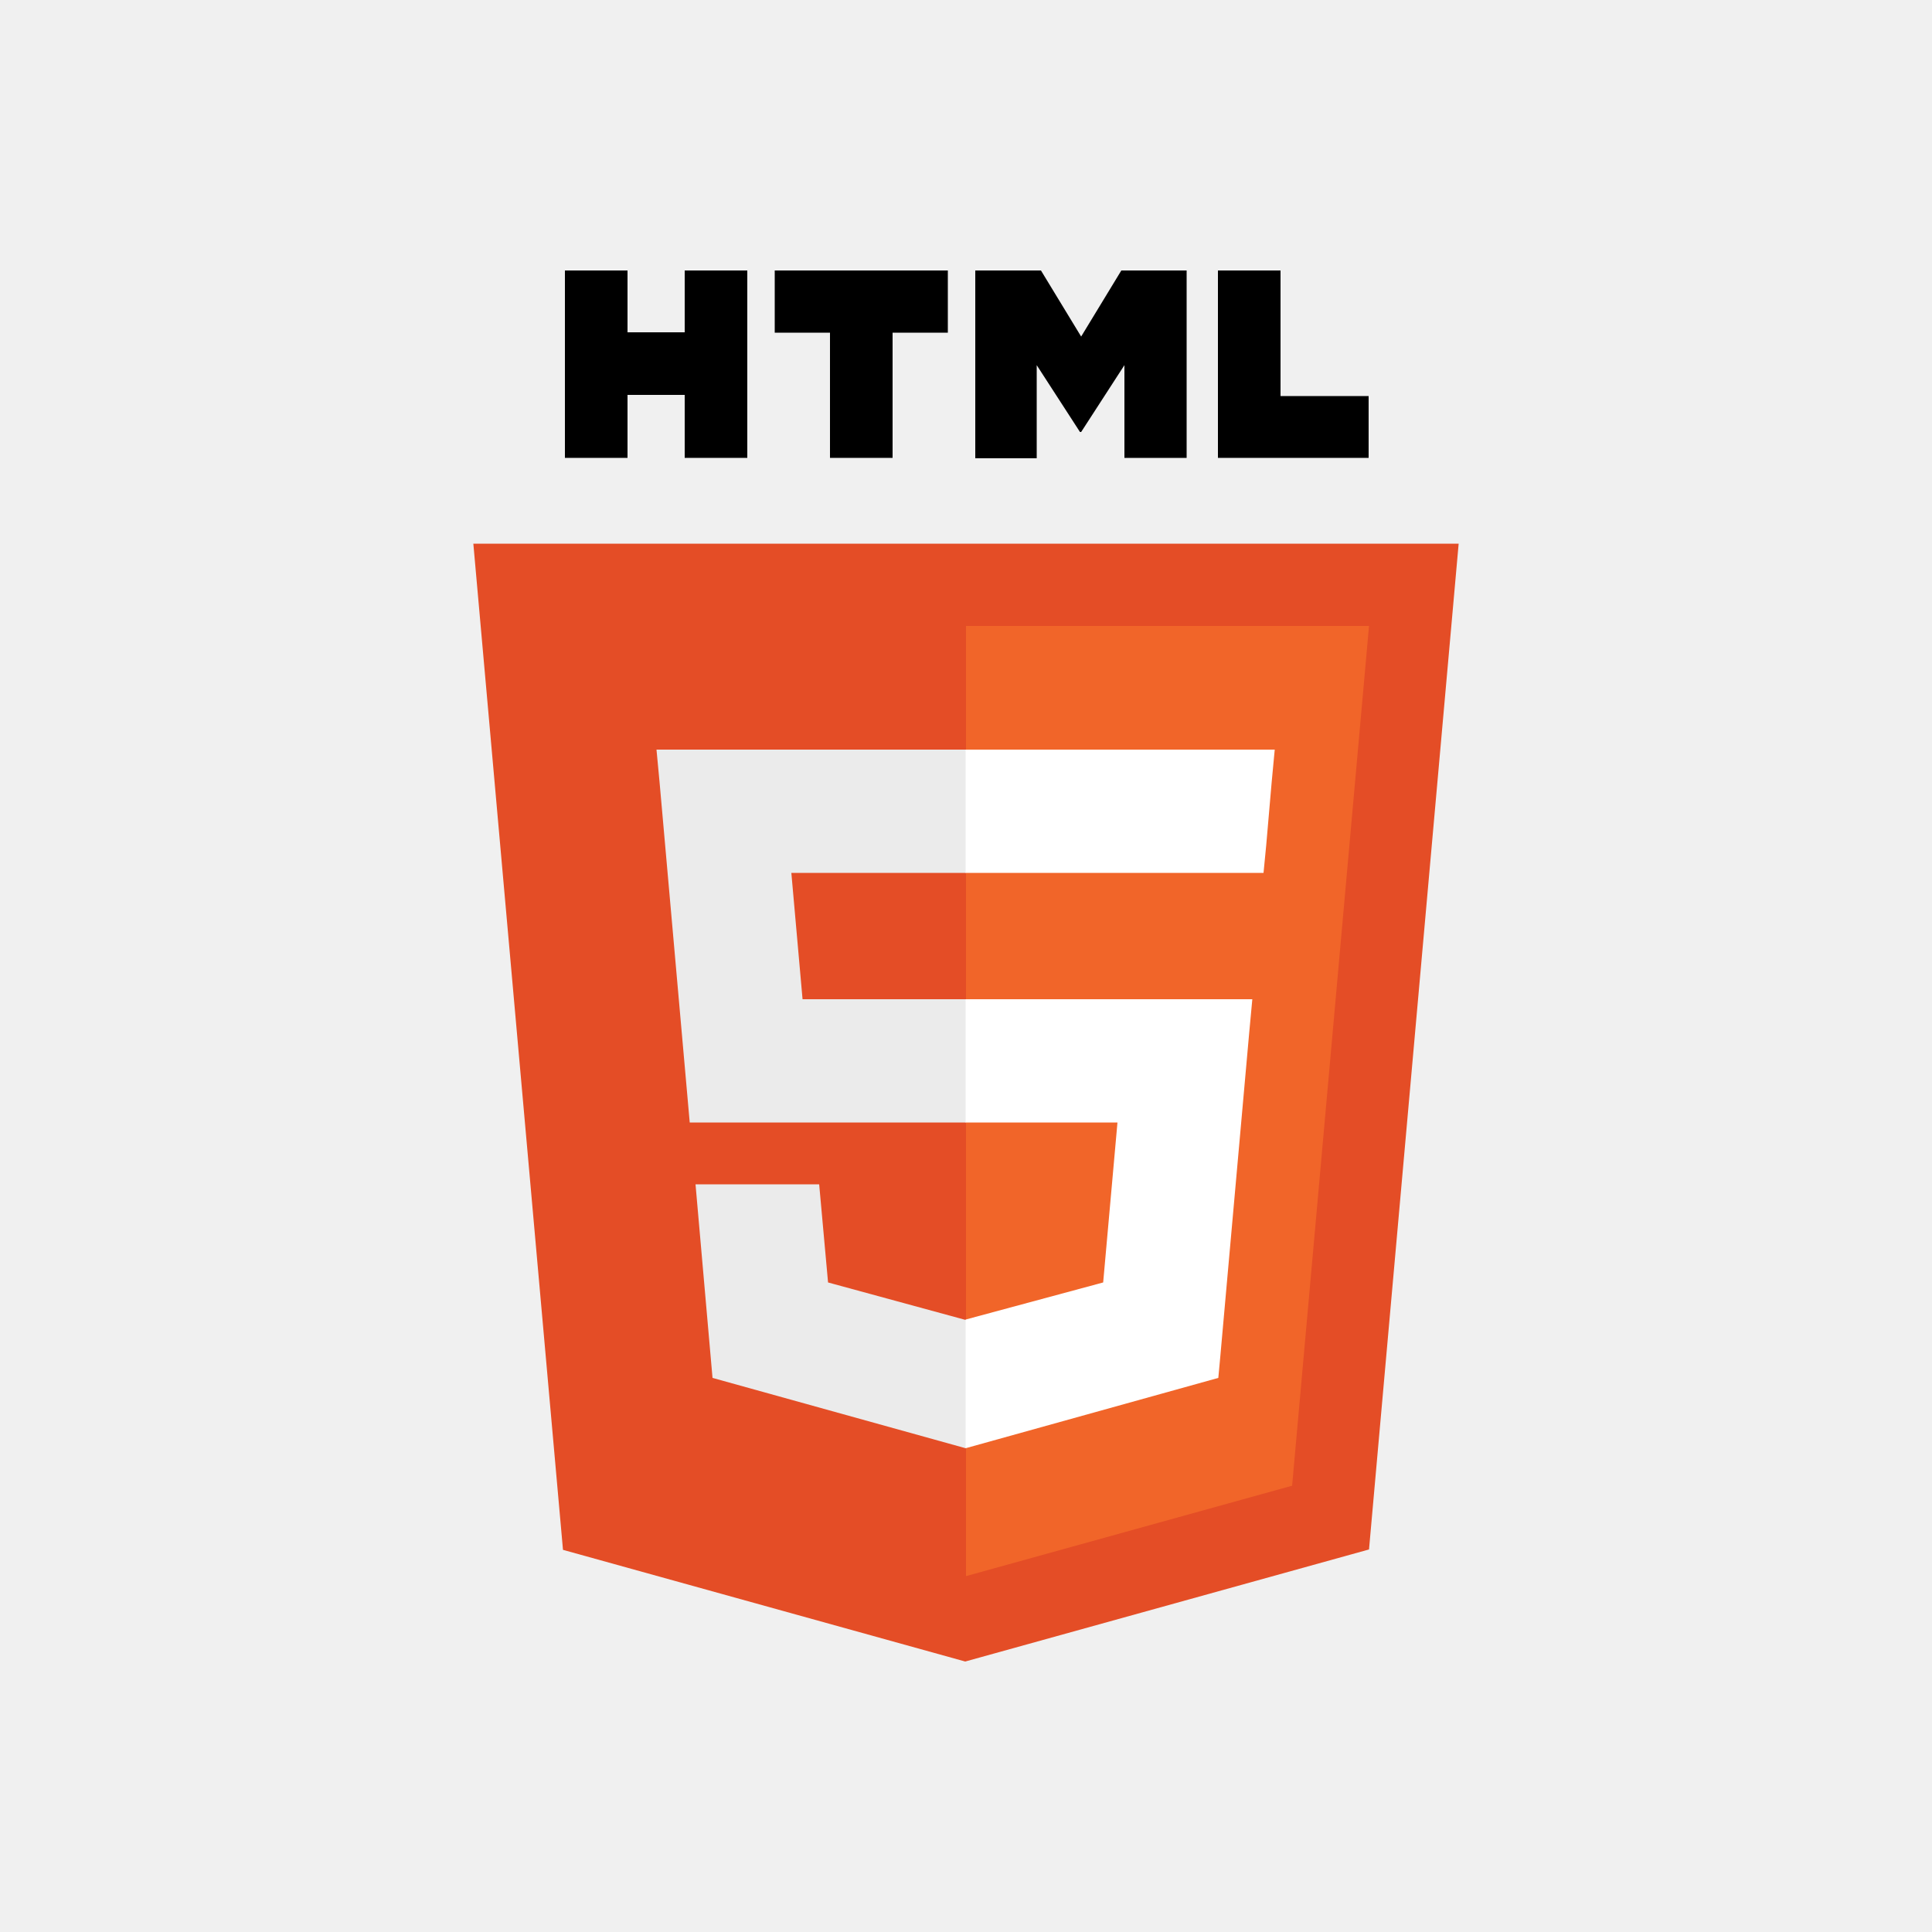
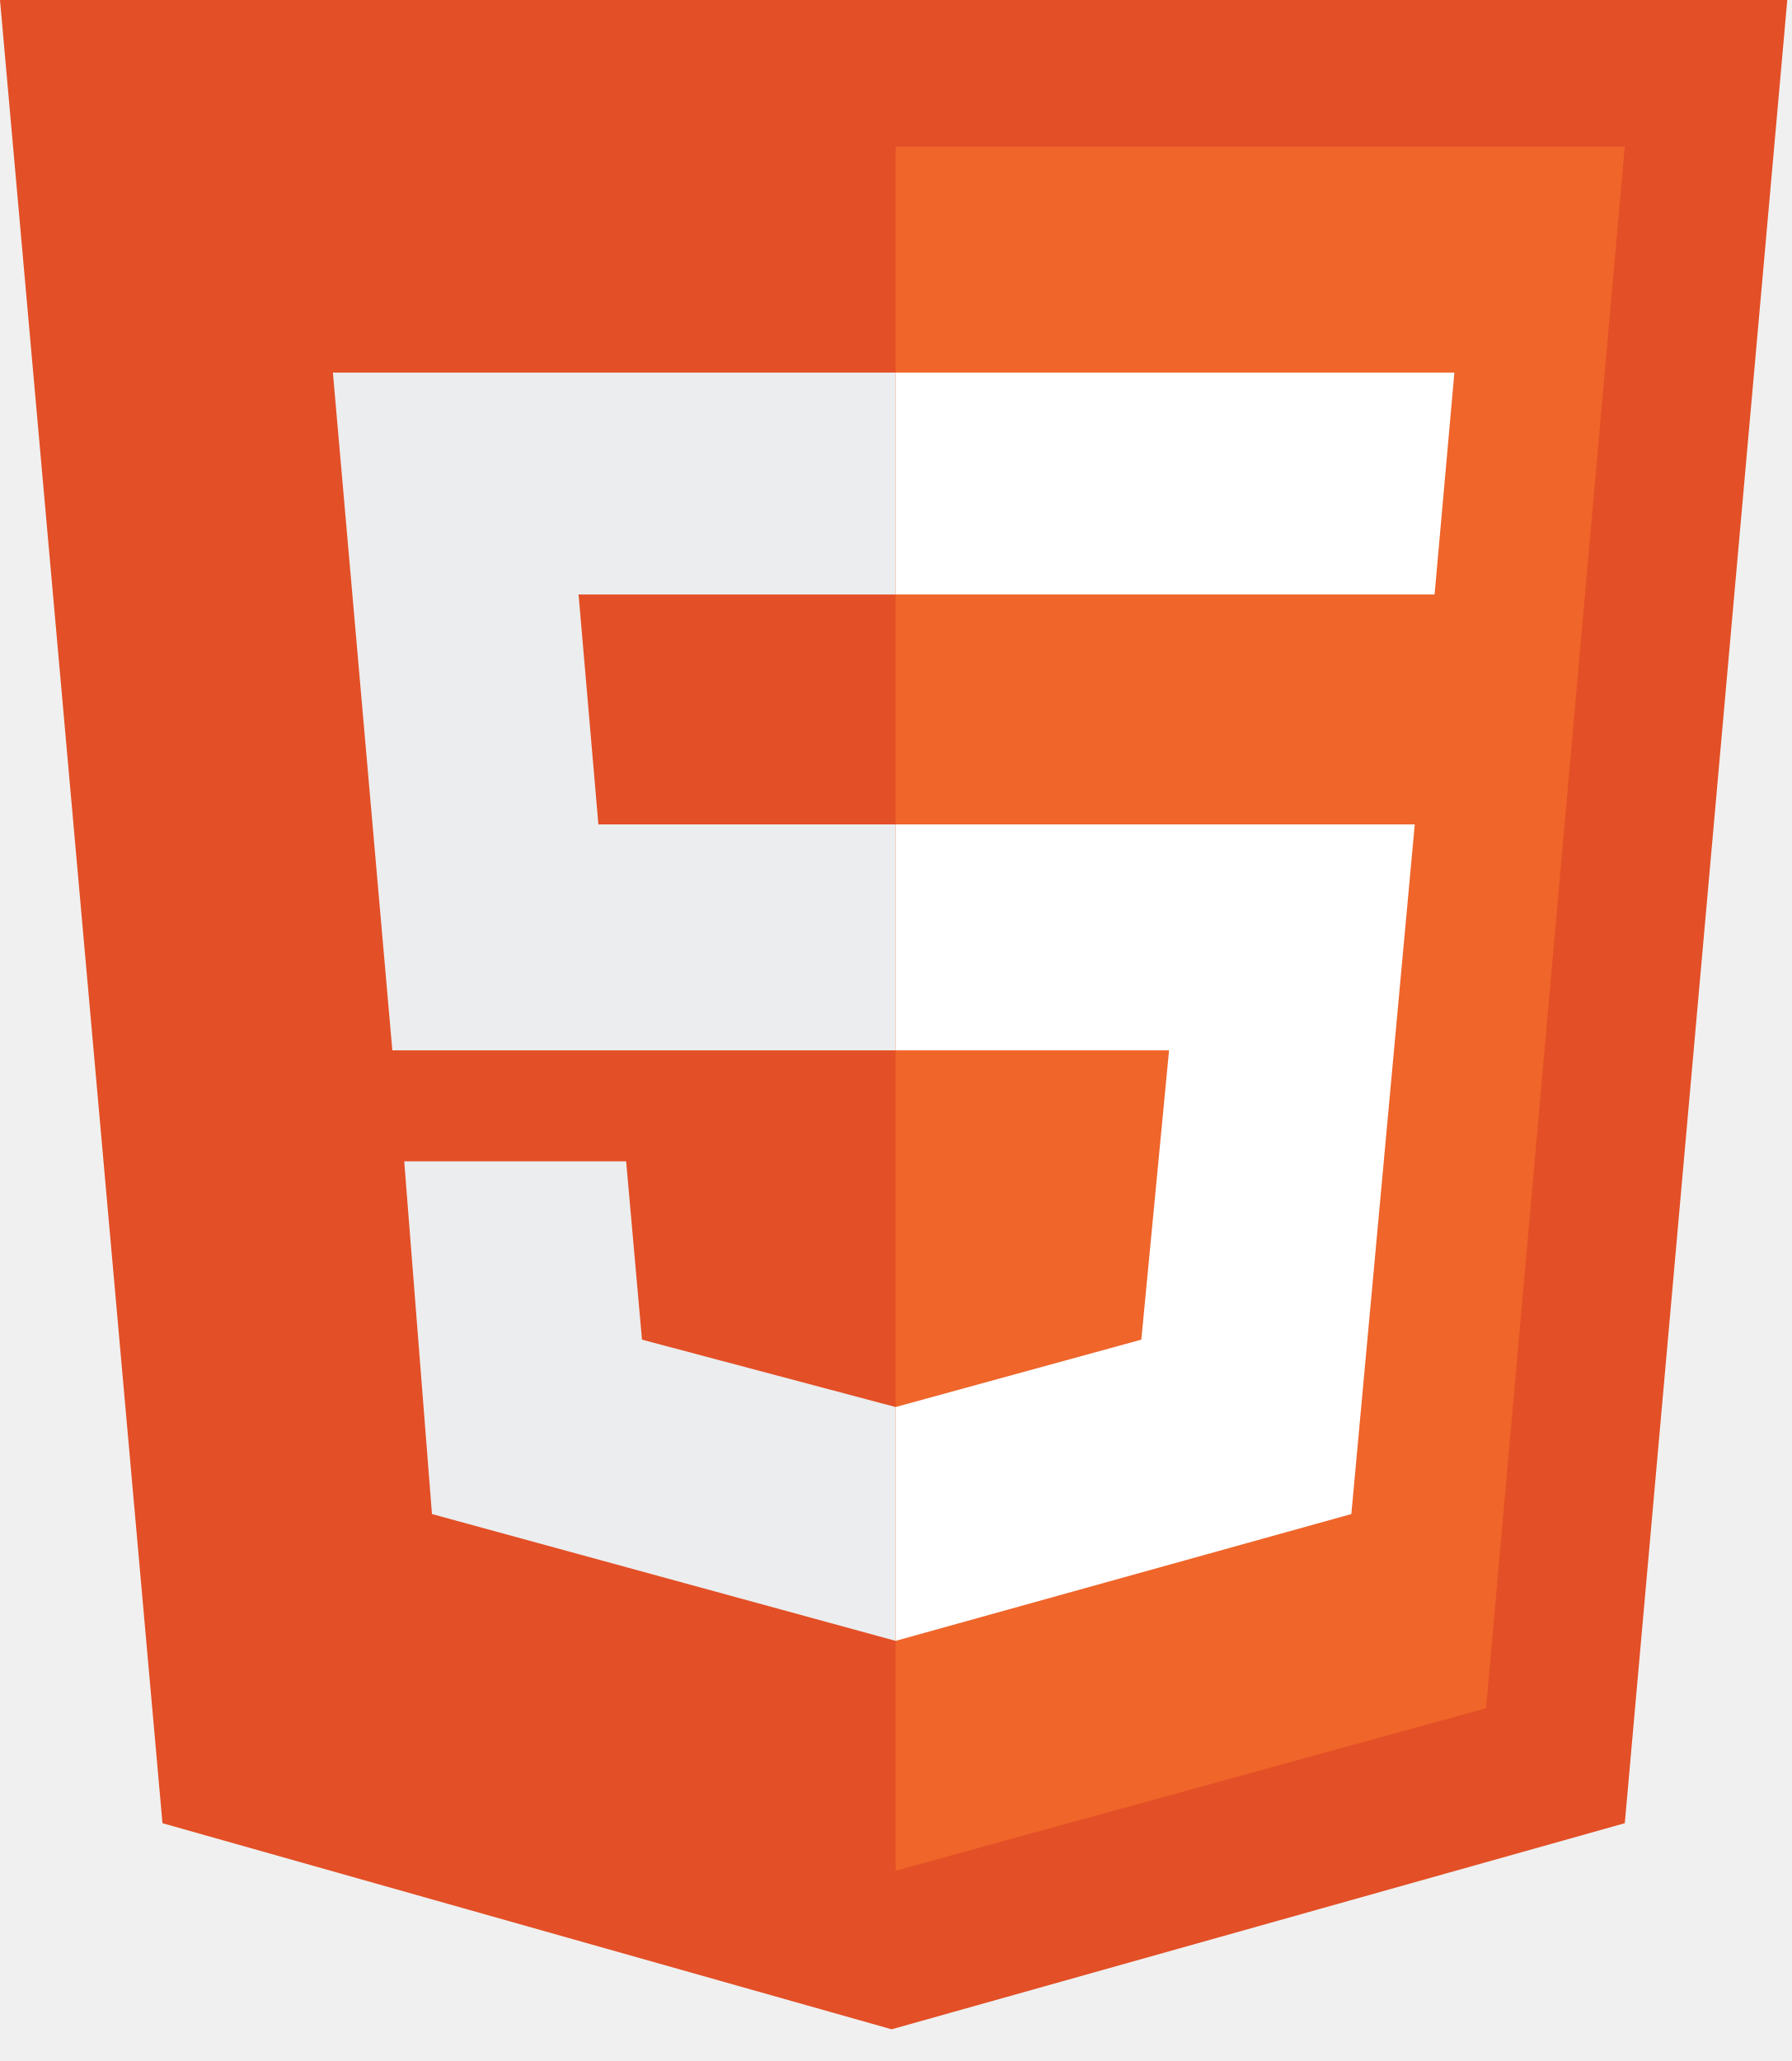
- <svg xmlns="http://www.w3.org/2000/svg" version="1.1" id="Layer_1" x="0px" y="0px" viewBox="0 0 500 500" style="enable-background:new 0 0 500 500;" xml:space="preserve">
-   <style type="text/css">
- 	.st0{fill:#E44D26;}
- 	.st1{fill:#F16529;}
- 	.st2{fill:#EBEBEB;}
- 	.st3{fill:#FFFFFF;}
- </style>
-   <g id="XMLID_1_">
-     <polygon id="XMLID_11_" class="st0" points="145.7,401.1 122.5,140.7 377.5,140.7 354.3,401 249.8,430  " />
-     <polygon id="XMLID_10_" class="st1" points="250,407.9 334.4,384.5 354.3,162 250,162  " />
-     <polygon id="XMLID_9_" class="st2" points="250,258.6 207.7,258.6 204.8,225.9 250,225.9 250,194 249.9,194 169.9,194 170.7,202.5    178.5,290.5 250,290.5  " />
-     <polygon id="XMLID_8_" class="st2" points="250,341.5 249.9,341.6 214.3,331.9 212,306.5 194.7,306.5 180,306.5 184.4,356.6    249.9,374.8 250,374.7  " />
-     <path id="XMLID_7_" d="M146.2,70h16.2v16h14.8V70h16.2v48.5h-16.2v-16.3h-14.8v16.3h-16.2L146.2,70L146.2,70z" />
-     <path id="XMLID_6_" d="M214.8,86.1h-14.3V70h44.8v16.1h-14.3v32.4h-16.2L214.8,86.1L214.8,86.1z" />
-     <path id="XMLID_5_" d="M252.5,70h16.9l10.4,17.1L290.2,70h16.9v48.5H291V94.5l-11.2,17.3h-0.3l-11.2-17.3v24.1h-15.9V70z" />
-     <path id="XMLID_4_" d="M315.2,70h16.2v32.5h22.8v16h-39V70z" />
-     <polygon id="XMLID_3_" class="st3" points="249.9,258.6 249.9,290.5 289.2,290.5 285.5,331.9 249.9,341.5 249.9,374.8 315.3,356.6    315.8,351.2 323.3,267.2 324.1,258.6 315.5,258.6  " />
-     <polygon id="XMLID_2_" class="st3" points="249.9,194 249.9,213.8 249.9,225.8 249.9,225.9 326.9,225.9 326.9,225.9 327,225.9    327.7,218.7 329.1,202.5 329.9,194  " />
-   </g>
+ <svg xmlns="http://www.w3.org/2000/svg" viewBox="0 0 452 520">
+   <path fill="#e34f26" d="M41 460L0 0h451l-41 460-185 52" />
+   <path fill="#ef652a" d="M226 472l149-41 35-394H226" />
+   <path fill="#ecedee" d="M226 208h-75l-5-58h80V94H84l15 171h127zm0 147l-64-17-4-45h-56l7 89 117 32z" />
+   <path fill="#fff" d="M226 265h69l-7 73-62 17v59l115-32 16-174H226zm0-171v56h136l5-56z" />
</svg>
